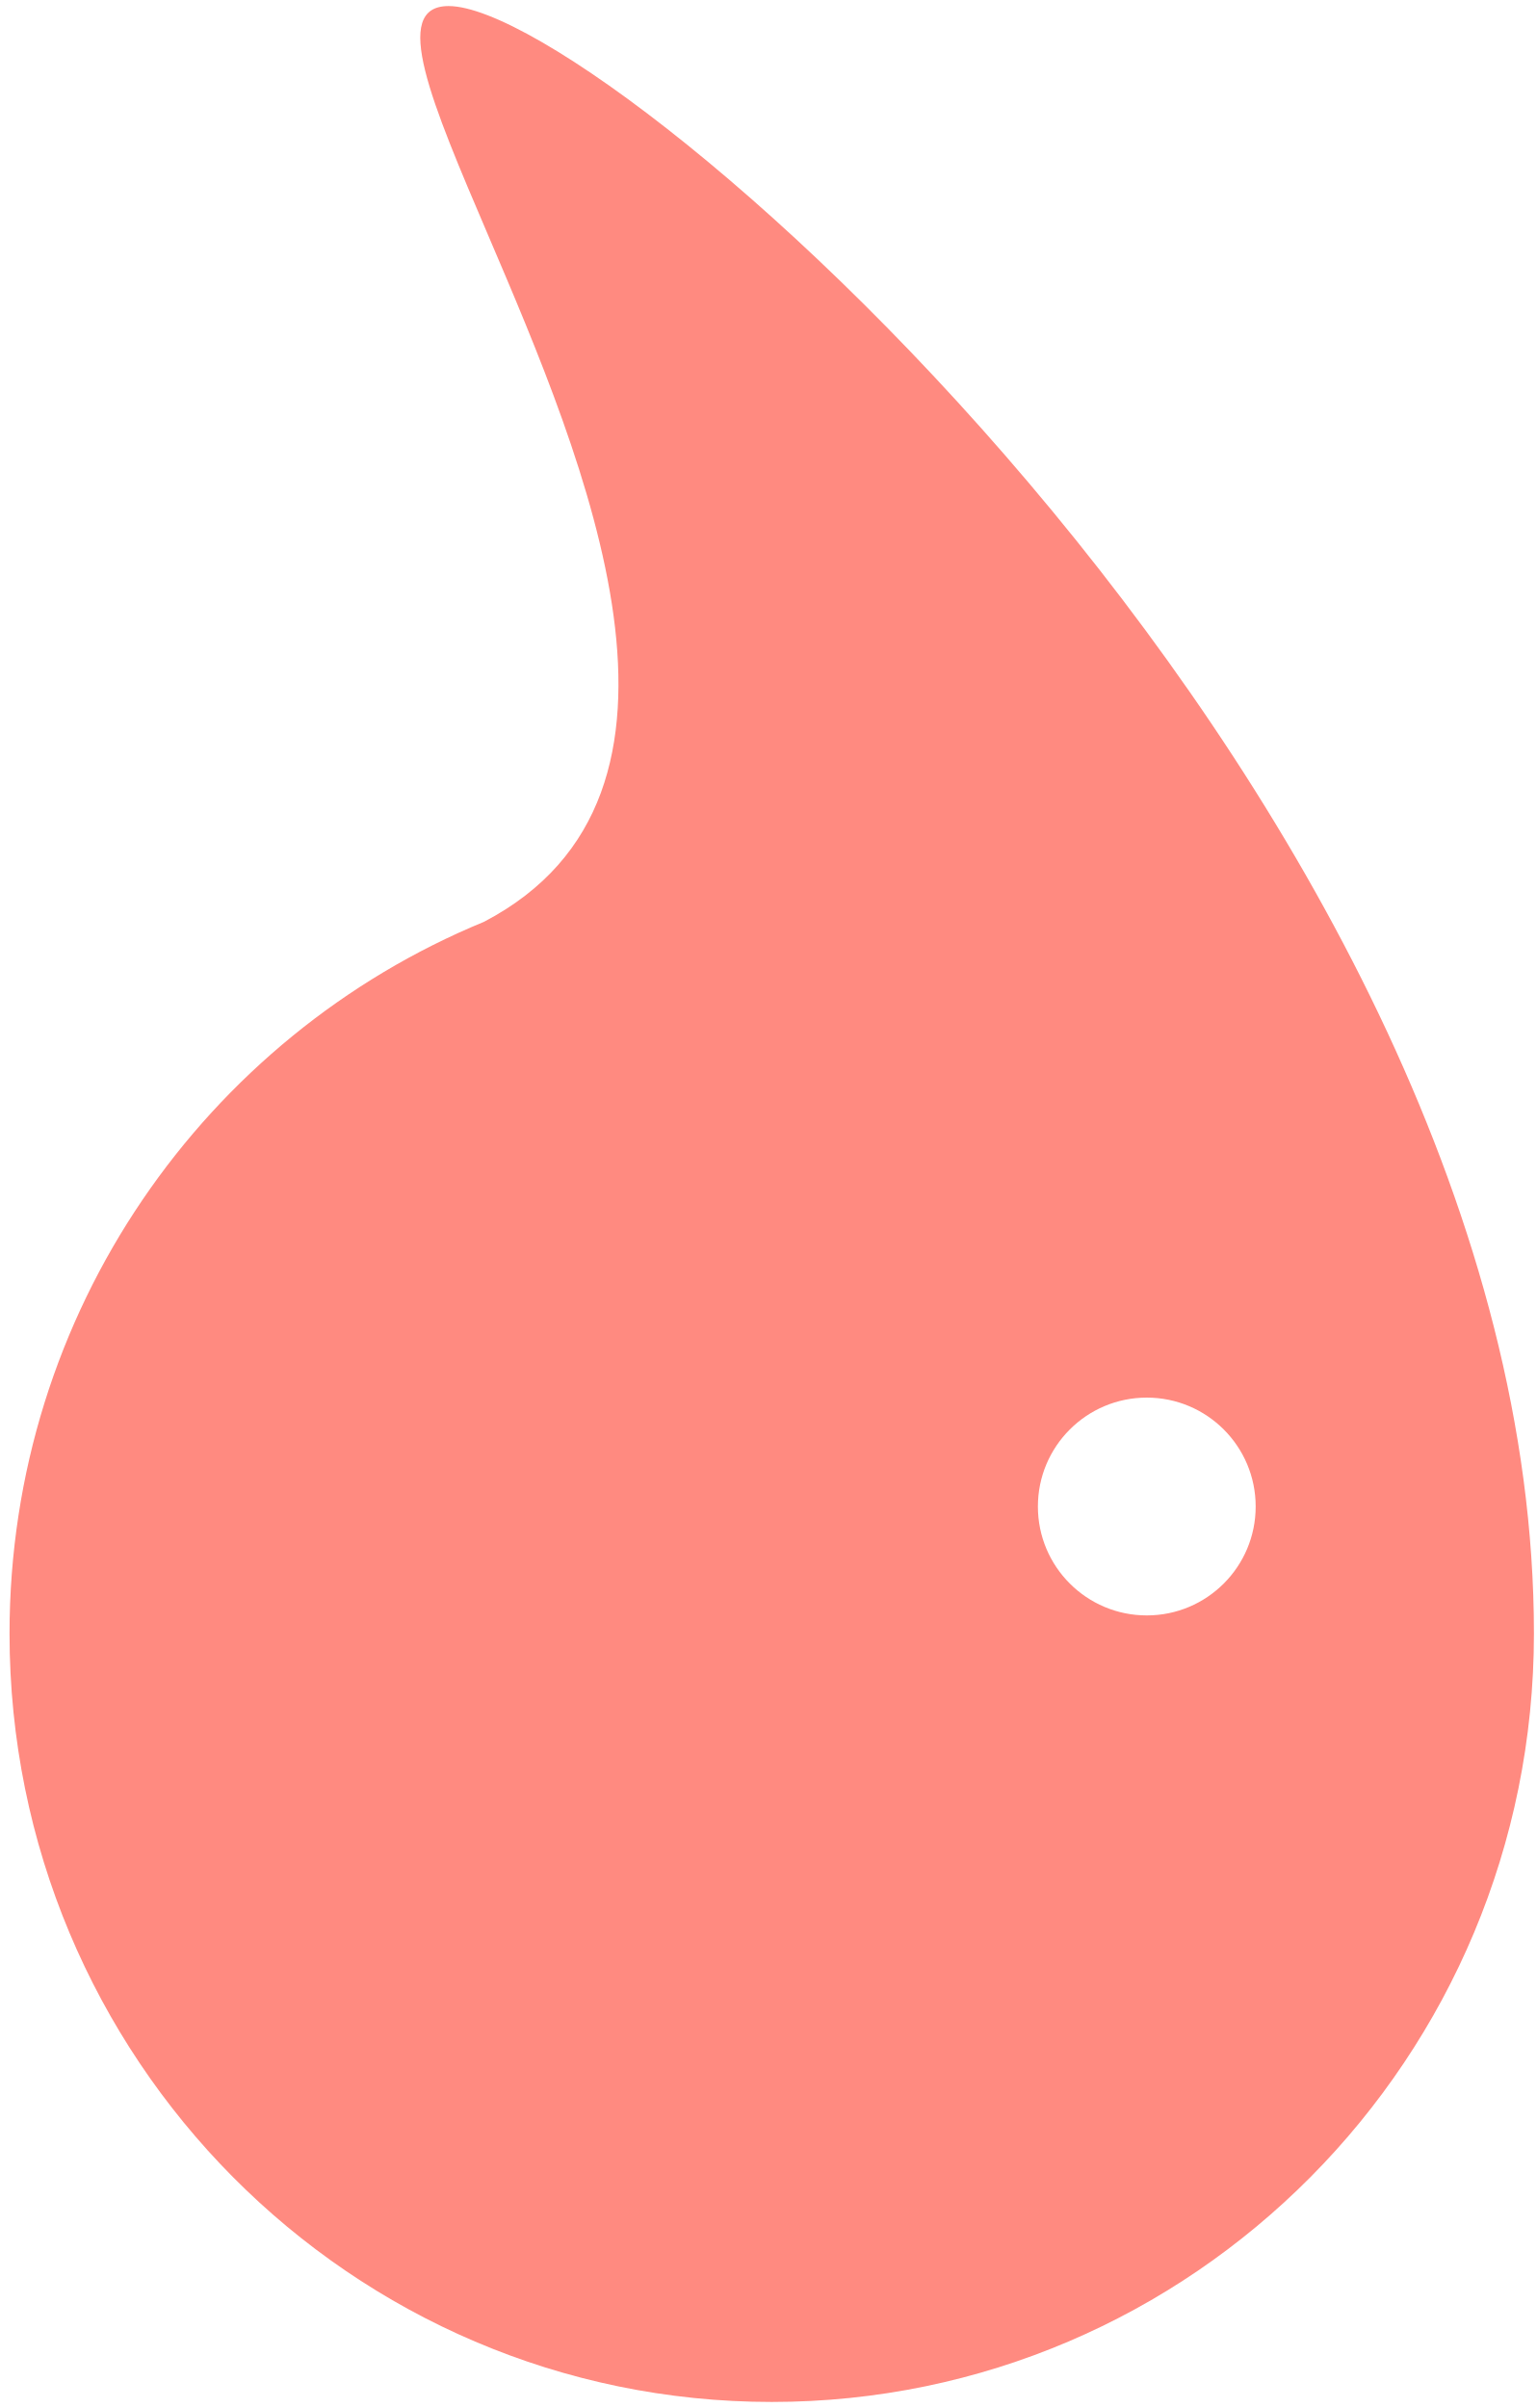
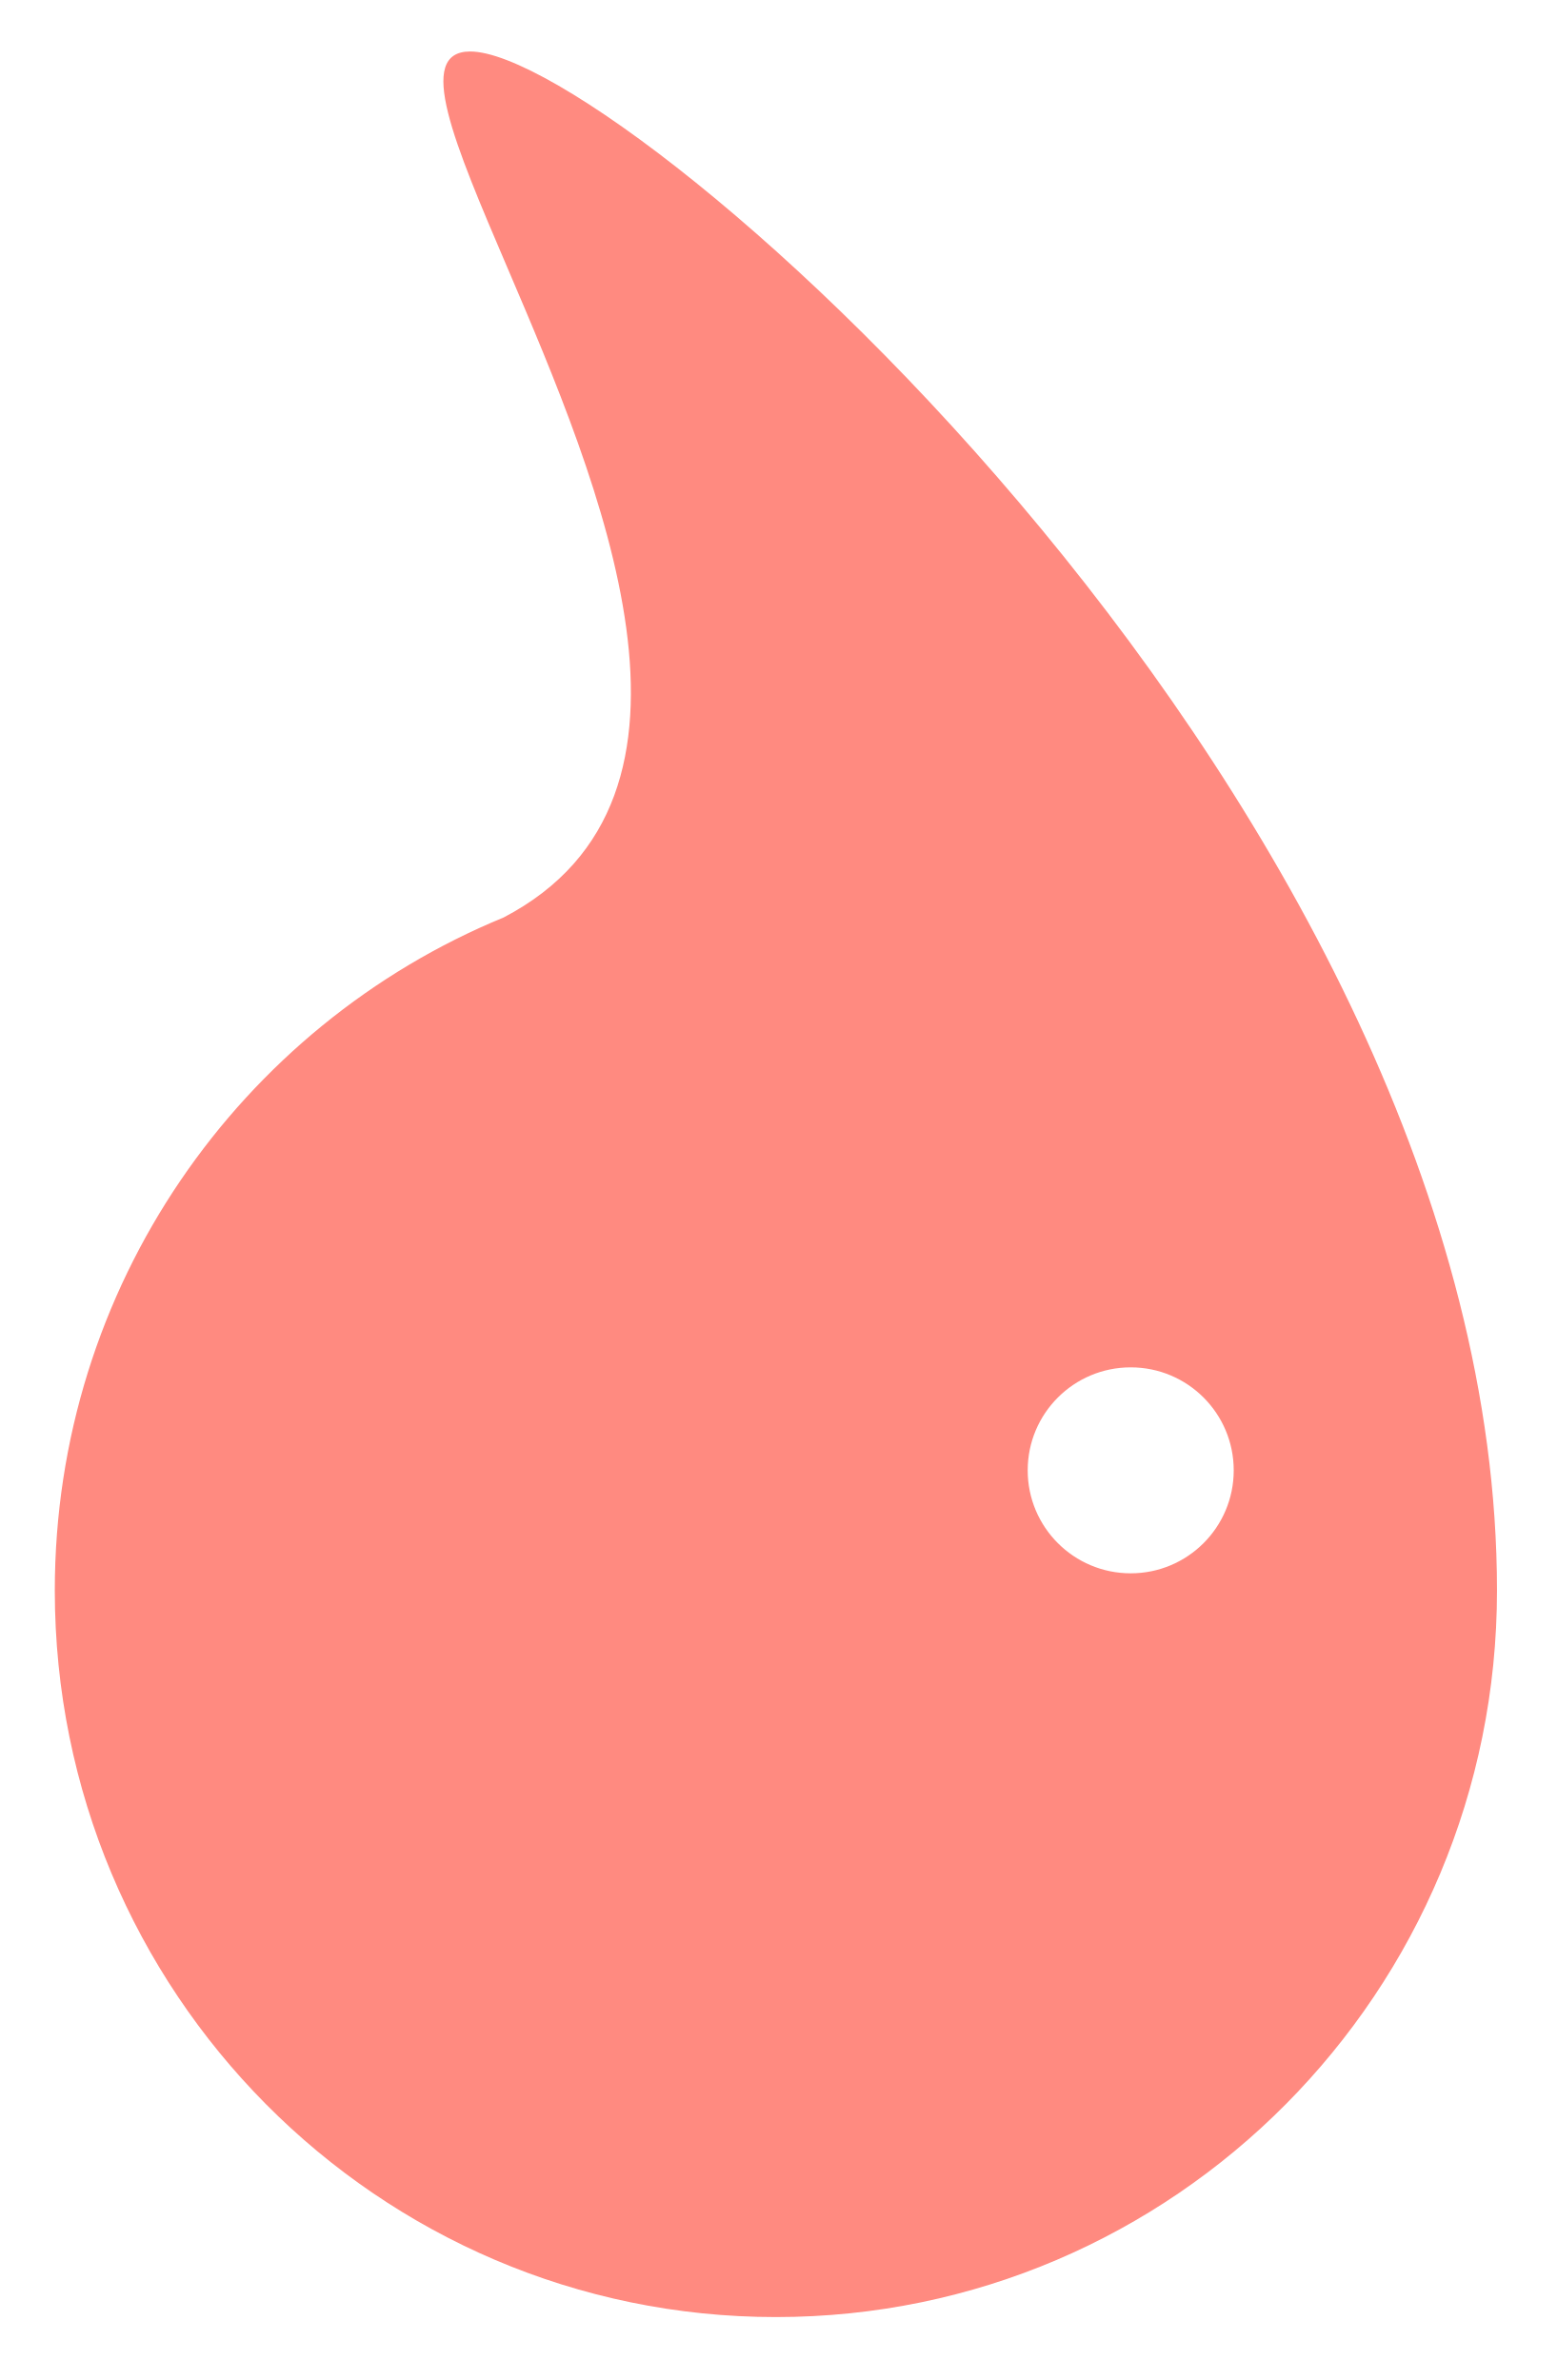
- <svg xmlns="http://www.w3.org/2000/svg" width="127" height="199" viewBox="0 0 127 199" fill="none">
-   <path fill-rule="evenodd" clip-rule="evenodd" d="M63.788 198.5C98.582 198.5 126.788 170.07 126.788 135C126.788 67 50.576 0.5 37.076 0.5C32.253 0.5 35.663 8.477 40.328 19.392C48.358 38.181 60.109 65.677 40.001 76.182C16.999 85.643 0.788 108.413 0.788 135C0.788 170.07 28.994 198.5 63.788 198.5ZM94.788 133.5C99.759 133.5 103.788 129.471 103.788 124.5C103.788 119.529 99.759 115.5 94.788 115.5C89.817 115.5 85.788 119.529 85.788 124.5C85.788 129.471 89.817 133.5 94.788 133.5Z" fill="#FF8A80" />
+ <svg xmlns="http://www.w3.org/2000/svg" width="136" height="208" viewBox="0 0 136 208" fill="none">
+   <path fill-rule="evenodd" clip-rule="evenodd" d="M67.788 202.5C102.582 202.5 130.788 174.07 130.788 139C130.788 71 54.576 4.5 41.076 4.5C36.253 4.5 39.663 12.477 44.328 23.392C52.358 42.181 64.109 69.677 44.001 80.182C20.999 89.643 4.788 112.413 4.788 139C4.788 174.07 32.994 202.5 67.788 202.5ZM98.788 137.5C103.759 137.5 107.788 133.471 107.788 128.5C107.788 123.529 103.759 119.5 98.788 119.5C93.817 119.5 89.788 123.529 89.788 128.5C89.788 133.471 93.817 137.5 98.788 137.5Z" fill="#FF8A80" />
</svg>
